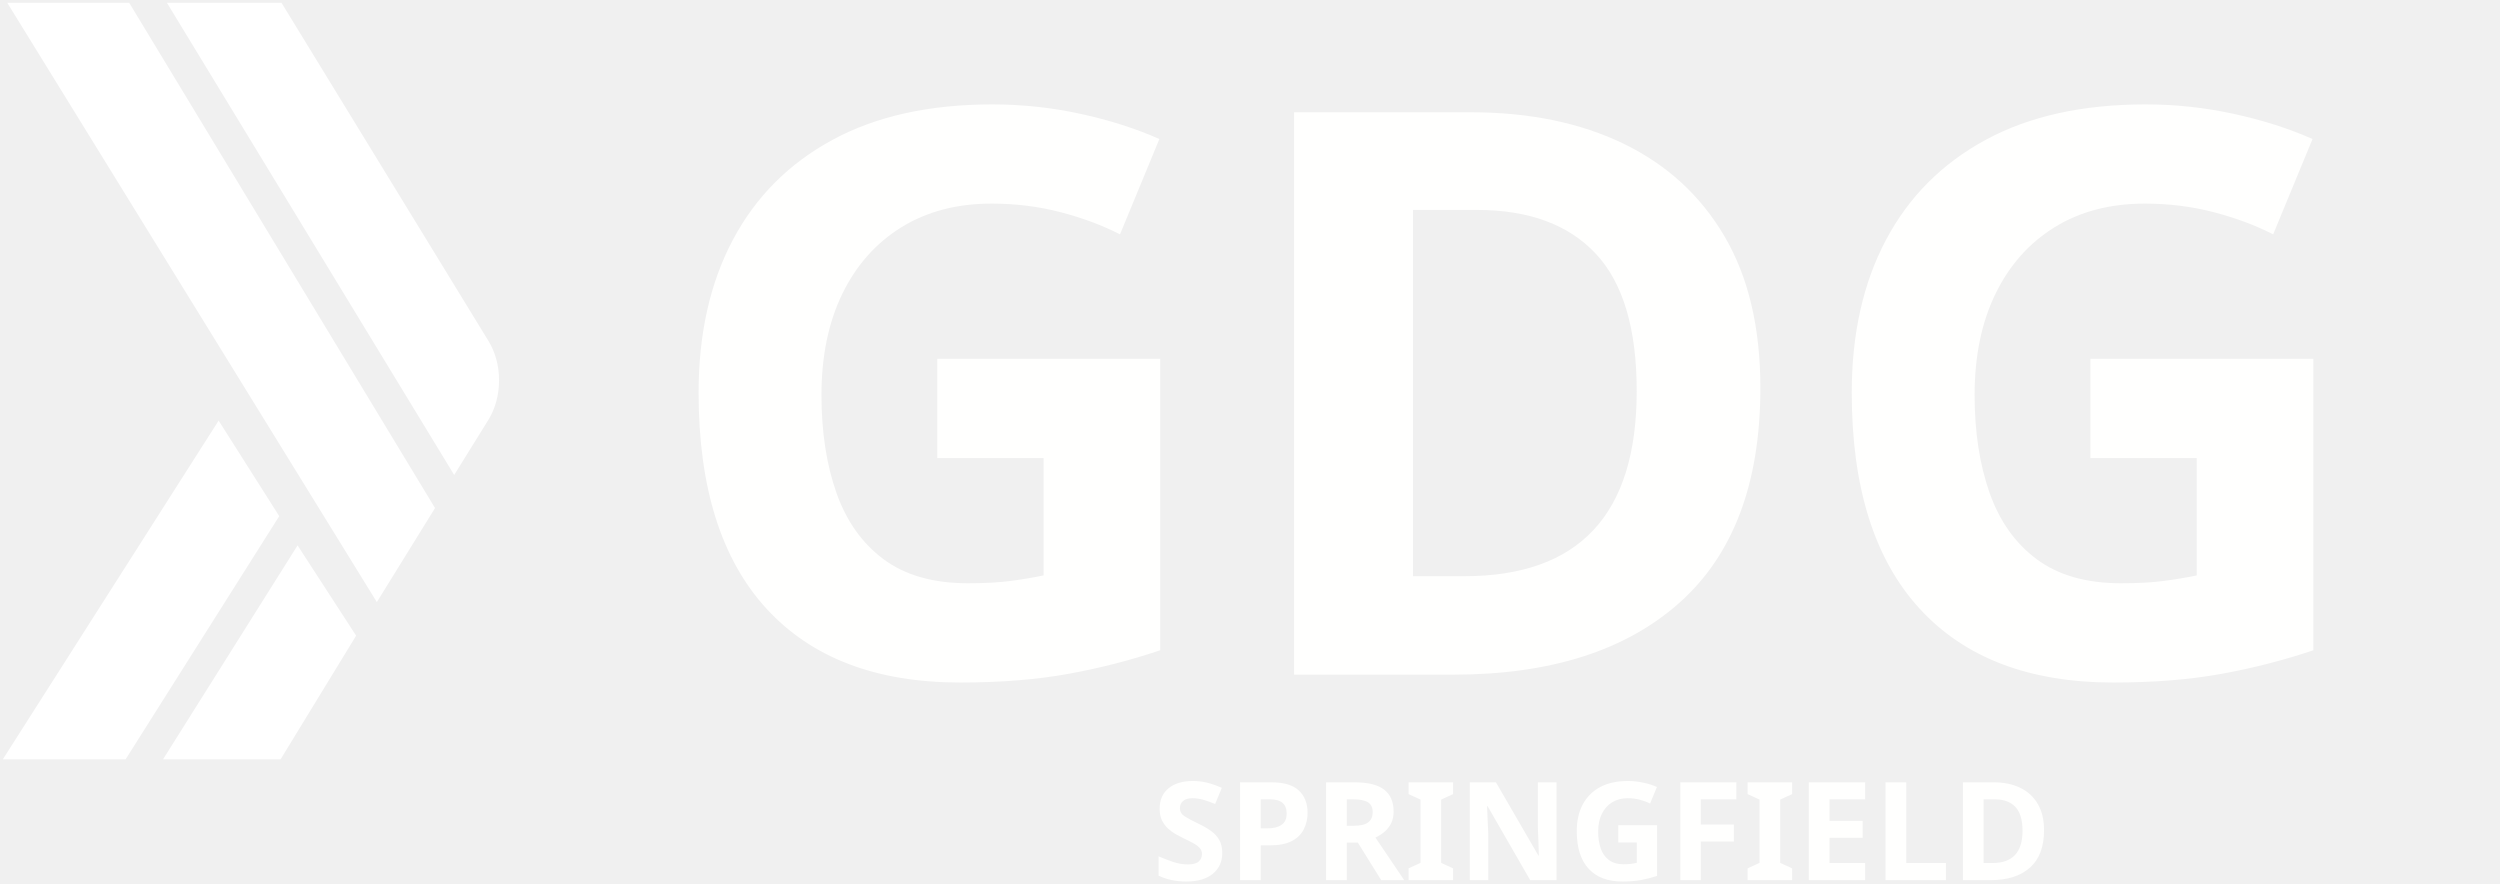
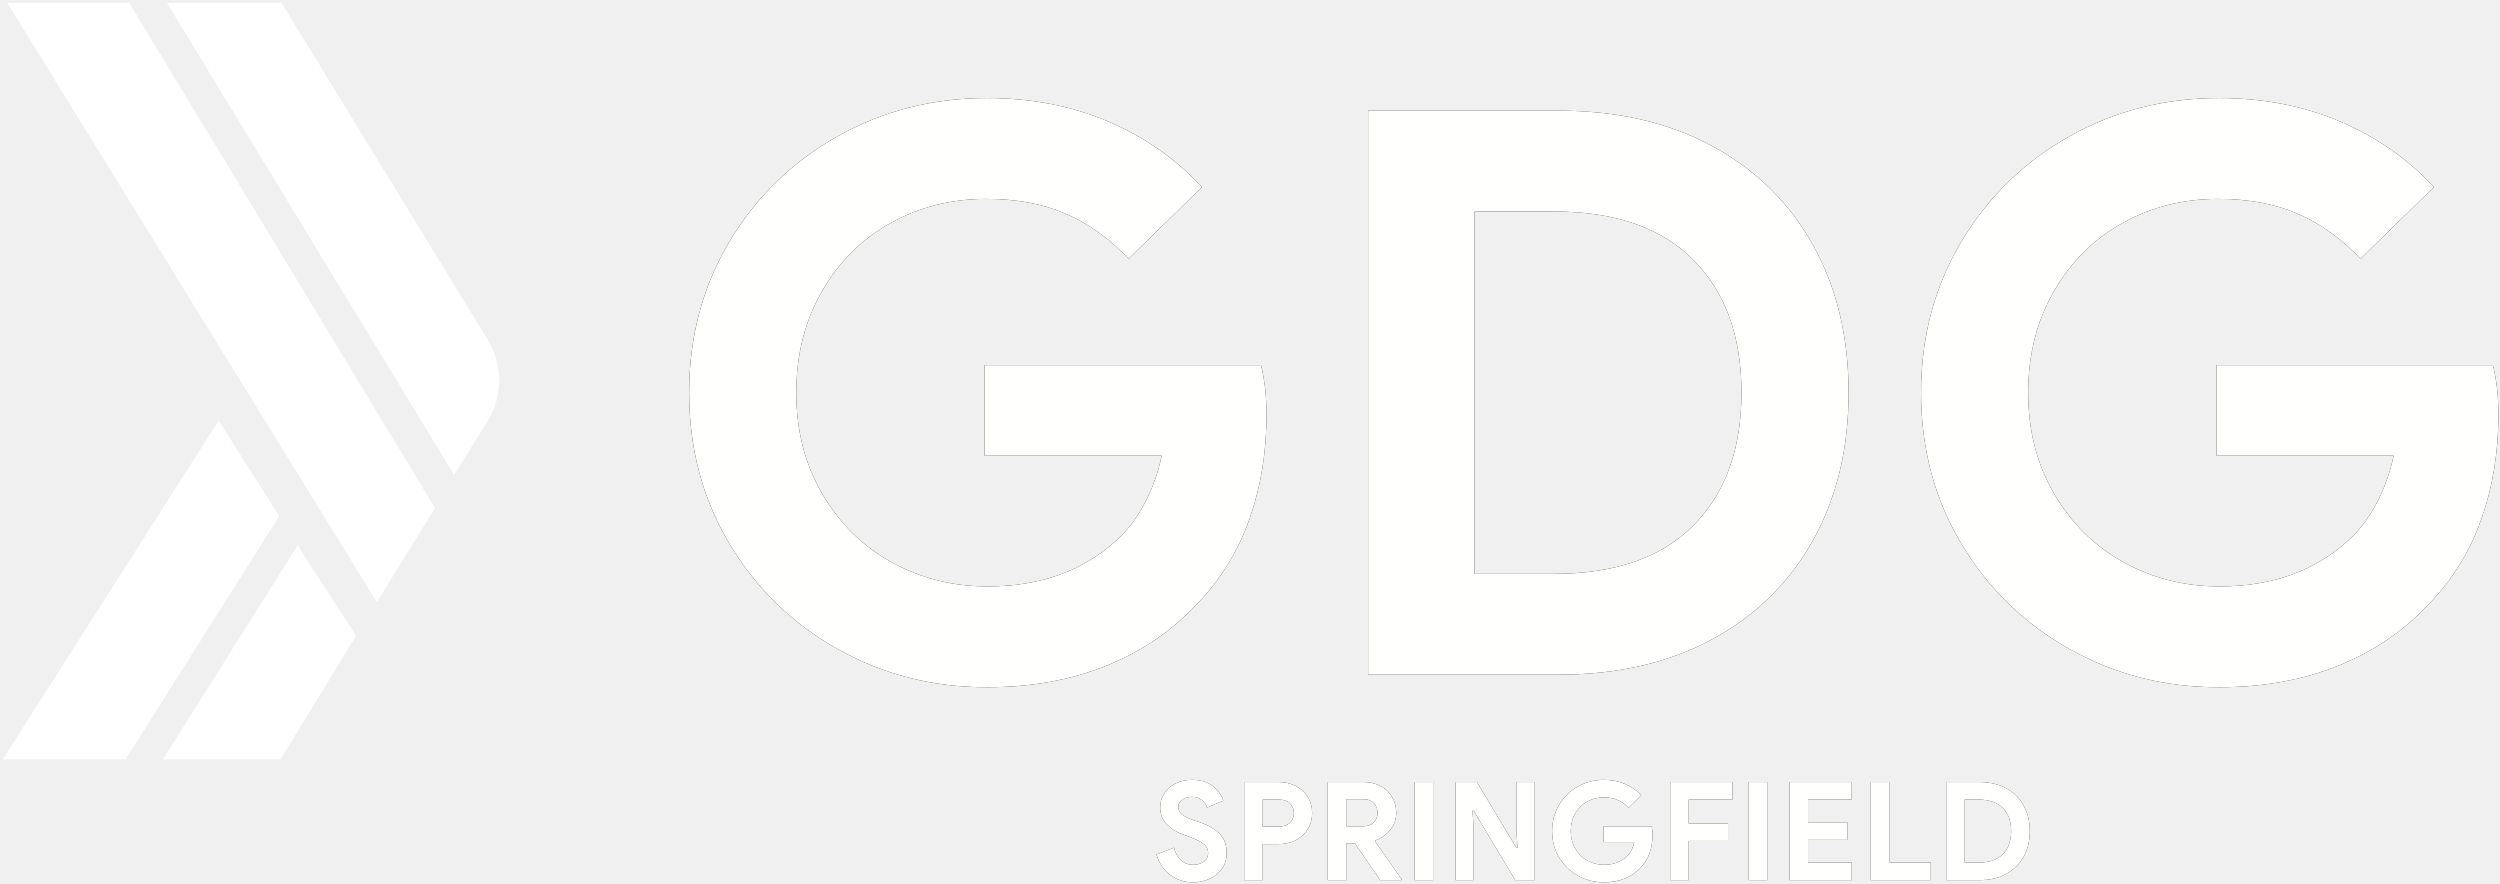
- <svg xmlns="http://www.w3.org/2000/svg" width="730px" height="258px" viewBox="0 0 730 258" version="1.1">
+ <svg xmlns="http://www.w3.org/2000/svg" xmlns:xlink="http://www.w3.org/1999/xlink" width="730px" height="258px" viewBox="0 0 730 258" version="1.1">
+   <defs>
+     <path d="M289.17,225.68 C273.377,225.68 258.848,221.962 245.585,214.525 C232.322,207.088 221.78,196.815 213.96,183.705 C206.14,170.595 202.23,155.913 202.23,139.66 C202.23,123.407 206.14,108.725 213.96,95.615 C221.78,82.505 232.322,72.232 245.585,64.795 C258.848,57.358 273.377,53.64 289.17,53.64 C302.05,53.64 313.818,55.902 324.475,60.425 C335.132,64.948 344.293,71.35 351.96,79.63 L330.57,100.56 C325.05,94.733 318.955,90.363 312.285,87.45 C305.615,84.537 297.833,83.08 288.94,83.08 C278.82,83.08 269.543,85.418 261.11,90.095 C252.677,94.772 245.968,101.442 240.985,110.105 C236.002,118.768 233.51,128.62 233.51,139.66 C233.51,150.7 236.04,160.552 241.1,169.215 C246.16,177.878 252.945,184.548 261.455,189.225 C269.965,193.902 279.28,196.24 289.4,196.24 C304.733,196.24 317.307,191.717 327.12,182.67 C330.187,179.91 332.87,176.383 335.17,172.09 C337.47,167.797 339.157,163.12 340.23,158.06 L288.48,158.06 L288.48,131.61 L369.21,131.61 C370.283,135.903 370.82,140.733 370.82,146.1 C370.82,156.987 369.172,167.107 365.875,176.46 C362.578,185.813 357.557,194.017 350.81,201.07 C343.45,209.043 334.557,215.138 324.13,219.355 C313.703,223.572 302.05,225.68 289.17,225.68 Z M400.49,57.32 L456.15,57.32 C473.323,57.32 488.273,60.77 501,67.67 C513.727,74.57 523.54,84.23 530.44,96.65 C537.34,109.07 540.79,123.407 540.79,139.66 C540.79,155.913 537.34,170.25 530.44,182.67 C523.54,195.09 513.727,204.75 501,211.65 C488.273,218.55 473.323,222 456.15,222 L400.49,222 L400.49,57.32 Z M454.77,192.56 C472.557,192.56 486.127,187.845 495.48,178.415 C504.833,168.985 509.51,156.067 509.51,139.66 C509.51,123.253 504.833,110.335 495.48,100.905 C486.127,91.475 472.557,86.76 454.77,86.76 L431.54,86.76 L431.54,192.56 L454.77,192.56 Z M648.89,225.68 C633.097,225.68 618.568,221.962 605.305,214.525 C592.042,207.088 581.5,196.815 573.68,183.705 C565.86,170.595 561.95,155.913 561.95,139.66 C561.95,123.407 565.86,108.725 573.68,95.615 C581.5,82.505 592.042,72.232 605.305,64.795 C618.568,57.358 633.097,53.64 648.89,53.64 C661.77,53.64 673.538,55.902 684.195,60.425 C694.852,64.948 704.013,71.35 711.68,79.63 L690.29,100.56 C684.77,94.733 678.675,90.363 672.005,87.45 C665.335,84.537 657.553,83.08 648.66,83.08 C638.54,83.08 629.263,85.418 620.83,90.095 C612.397,94.772 605.688,101.442 600.705,110.105 C595.722,118.768 593.23,128.62 593.23,139.66 C593.23,150.7 595.76,160.552 600.82,169.215 C605.88,177.878 612.665,184.548 621.175,189.225 C629.685,193.902 639,196.24 649.12,196.24 C664.453,196.24 677.027,191.717 686.84,182.67 C689.907,179.91 692.59,176.383 694.89,172.09 C697.19,167.797 698.877,163.12 699.95,158.06 L648.2,158.06 L648.2,131.61 L728.93,131.61 C730.003,135.903 730.54,140.733 730.54,146.1 C730.54,156.987 728.892,167.107 725.595,176.46 C722.298,185.813 717.277,194.017 710.53,201.07 C703.17,209.043 694.277,215.138 683.85,219.355 C673.423,223.572 661.77,225.68 648.89,225.68 Z" id="path-1" />
+     <path d="M349.38,282.64 C346.873,282.64 344.66,281.933 342.74,280.52 C340.82,279.107 339.473,277.107 338.7,274.52 L343.78,272.52 C344.18,274.04 344.86,275.253 345.82,276.16 C346.78,277.067 347.98,277.52 349.42,277.52 C350.62,277.52 351.647,277.22 352.5,276.62 C353.353,276.02 353.78,275.187 353.78,274.12 C353.78,273.053 353.373,272.18 352.56,271.5 C351.747,270.82 350.3,270.093 348.22,269.32 L346.46,268.68 C344.62,268.04 343.047,267.06 341.74,265.74 C340.433,264.42 339.78,262.76 339.78,260.76 C339.78,259.267 340.167,257.907 340.94,256.68 C341.713,255.453 342.807,254.487 344.22,253.78 C345.633,253.073 347.233,252.72 349.02,252.72 C351.607,252.72 353.647,253.327 355.14,254.54 C356.633,255.753 357.66,257.173 358.22,258.8 L353.46,260.8 C353.167,259.92 352.653,259.18 351.92,258.58 C351.187,257.98 350.247,257.68 349.1,257.68 C347.927,257.68 346.96,257.953 346.2,258.5 C345.44,259.047 345.06,259.76 345.06,260.64 C345.06,261.493 345.42,262.22 346.14,262.82 C346.86,263.42 348.047,264 349.7,264.56 L351.5,265.16 C353.98,266.013 355.88,267.14 357.2,268.54 C358.52,269.94 359.18,271.773 359.18,274.04 C359.18,275.907 358.7,277.487 357.74,278.78 C356.78,280.073 355.547,281.04 354.04,281.68 C352.533,282.32 350.98,282.64 349.38,282.64 Z M364.3,253.36 L374.38,253.36 C376.193,253.36 377.847,253.74 379.34,254.5 C380.833,255.26 382.007,256.327 382.86,257.7 C383.713,259.073 384.14,260.64 384.14,262.4 C384.14,264.16 383.713,265.733 382.86,267.12 C382.007,268.507 380.833,269.58 379.34,270.34 C377.847,271.1 376.193,271.48 374.38,271.48 L369.7,271.48 L369.7,282 L364.3,282 L364.3,253.36 Z M374.54,266.36 C375.873,266.36 376.92,265.973 377.68,265.2 C378.44,264.427 378.82,263.493 378.82,262.4 C378.82,261.307 378.44,260.38 377.68,259.62 C376.92,258.86 375.873,258.48 374.54,258.48 L369.7,258.48 L369.7,266.36 L374.54,266.36 Z M388.7,253.36 L399.14,253.36 C401.007,253.36 402.667,253.747 404.12,254.52 C405.573,255.293 406.7,256.367 407.5,257.74 C408.3,259.113 408.7,260.667 408.7,262.4 C408.7,264.24 408.12,265.873 406.96,267.3 C405.8,268.727 404.34,269.76 402.58,270.4 L402.54,270.68 L410.22,281.68 L410.22,282 L404.02,282 L396.62,271.24 L394.1,271.24 L394.1,282 L388.7,282 L388.7,253.36 Z M399.1,266.28 C400.327,266.28 401.327,265.907 402.1,265.16 C402.873,264.413 403.26,263.467 403.26,262.32 C403.26,261.227 402.893,260.293 402.16,259.52 C401.427,258.747 400.433,258.36 399.18,258.36 L394.1,258.36 L394.1,266.28 L399.1,266.28 Z M414.06,253.36 L419.46,253.36 L419.46,282 L414.06,282 L414.06,253.36 Z M425.98,253.36 L432.26,253.36 L443.78,272.56 L444.1,272.56 L443.78,267.04 L443.78,253.36 L449.14,253.36 L449.14,282 L443.46,282 L431.3,261.72 L430.98,261.72 L431.3,267.24 L431.3,282 L425.98,282 L425.98,253.36 Z M469.34,282.64 C466.593,282.64 464.067,281.993 461.76,280.7 C459.453,279.407 457.62,277.62 456.26,275.34 C454.9,273.06 454.22,270.507 454.22,267.68 C454.22,264.853 454.9,262.3 456.26,260.02 C457.62,257.74 459.453,255.953 461.76,254.66 C464.067,253.367 466.593,252.72 469.34,252.72 C471.58,252.72 473.627,253.113 475.48,253.9 C477.333,254.687 478.927,255.8 480.26,257.24 L476.54,260.88 C475.58,259.867 474.52,259.107 473.36,258.6 C472.2,258.093 470.847,257.84 469.3,257.84 C467.54,257.84 465.927,258.247 464.46,259.06 C462.993,259.873 461.827,261.033 460.96,262.54 C460.093,264.047 459.66,265.76 459.66,267.68 C459.66,269.6 460.1,271.313 460.98,272.82 C461.86,274.327 463.04,275.487 464.52,276.3 C466,277.113 467.62,277.52 469.38,277.52 C472.047,277.52 474.233,276.733 475.94,275.16 C476.473,274.68 476.94,274.067 477.34,273.32 C477.74,272.573 478.033,271.76 478.22,270.88 L469.22,270.88 L469.22,266.28 L483.26,266.28 C483.447,267.027 483.54,267.867 483.54,268.8 C483.54,270.693 483.253,272.453 482.68,274.08 C482.107,275.707 481.233,277.133 480.06,278.36 C478.78,279.747 477.233,280.807 475.42,281.54 C473.607,282.273 471.58,282.64 469.34,282.64 Z M488.7,253.36 L506.86,253.36 L506.86,258.48 L494.1,258.48 L494.1,265.44 L505.58,265.44 L505.58,270.56 L494.1,270.56 L494.1,282 L488.7,282 L488.7,253.36 Z M511.62,253.36 L517.02,253.36 L517.02,282 L511.62,282 L511.62,253.36 Z M523.54,253.36 L541.7,253.36 L541.7,258.48 L528.94,258.48 L528.94,265.12 L540.42,265.12 L540.42,270.24 L528.94,270.24 L528.94,276.88 L541.7,276.88 L541.7,282 L523.54,282 L523.54,253.36 Z M547.26,253.36 L552.66,253.36 L552.66,276.88 L564.78,276.88 L564.78,282 L547.26,282 L547.26,253.36 Z M569.3,253.36 L578.98,253.36 C581.967,253.36 584.567,253.96 586.78,255.16 C588.993,256.36 590.7,258.04 591.9,260.2 C593.1,262.36 593.7,264.853 593.7,267.68 C593.7,270.507 593.1,273 591.9,275.16 C590.7,277.32 588.993,279 586.78,280.2 C584.567,281.4 581.967,282 578.98,282 L569.3,282 L569.3,253.36 Z M578.74,276.88 C581.833,276.88 584.193,276.06 585.82,274.42 C587.447,272.78 588.26,270.533 588.26,267.68 C588.26,264.827 587.447,262.58 585.82,260.94 C584.193,259.3 581.833,258.48 578.74,258.48 L574.7,258.48 L574.7,276.88 L578.74,276.88 Z" id="path-2" />
+   </defs>
  <g id="Page-1" stroke="none" stroke-width="1" fill="none" fill-rule="evenodd">
    <g id="gdg_springfield" transform="translate(-1, -25)">
-       <text id="GDG" fill="#FFFFFE" font-family="GoogleSans-Bold, Google Sans" font-size="230" font-weight="bold">
-         <tspan x="191.65" y="222">GDG</tspan>
-       </text>
-       <text id="SPRINGFIELD" fill="#FFFFFE" font-family="GoogleSans-Bold, Google Sans" font-size="40" font-weight="bold">
-         <tspan x="337.46" y="282">SPRINGFIELD</tspan>
-       </text>
+       <g id="GDG">
+         <use fill="#000000" xlink:href="#path-1" />
+         <use fill="#FFFFFE" xlink:href="#path-1" />
+       </g>
+       <g id="SPRINGFIELD">
+         <use fill="#000000" xlink:href="#path-2" />
+         <use fill="#FFFFFE" xlink:href="#path-2" />
+       </g>
      <g id="angle_white" transform="translate(0, 24)" fill="#FFFFFF">
        <g id="g3726" transform="translate(74, 112.5) scale(-1, 1) rotate(-180) translate(-74, -112.5) ">
          <g id="g3728">
            <g id="g3730-Clipped">
              <g id="g3730" transform="translate(0.599994, 0.799972)">
                <g id="Group" transform="translate(0, 0)">
                  <g id="g3882" transform="translate(0.736474, 1.088752)">
                    <polygon id="path3884" points="81.2 71.4 63.504 99.299 0.482 0.381 36.333 0.381" />
                  </g>
                  <g id="g3886" transform="translate(47.49007, 0.746512)">
                    <polygon id="path3888" points="39.8 63.2 0.51 0.726 34.838 0.726 56.902 36.835" />
                  </g>
                  <g id="g3890" transform="translate(1.731034, 47.17611)">
                    <polygon id="path3892" points="36.4 175.2 0.795 175.2 108.707 0.211 125.698 27.674" />
                  </g>
                  <g id="g3894" transform="translate(48.21119, 83.87611)">
                    <path d="M94.8,39.8 L34.387,138.506 L0.933,138.506 L84.81,0.634 L94.8,16.728 C96.85,20.077 97.914,24.064 97.914,28.286 C97.914,32.486 96.85,36.474 94.8,39.8" id="path3896" />
                  </g>
                </g>
              </g>
            </g>
          </g>
        </g>
      </g>
    </g>
  </g>
</svg>
